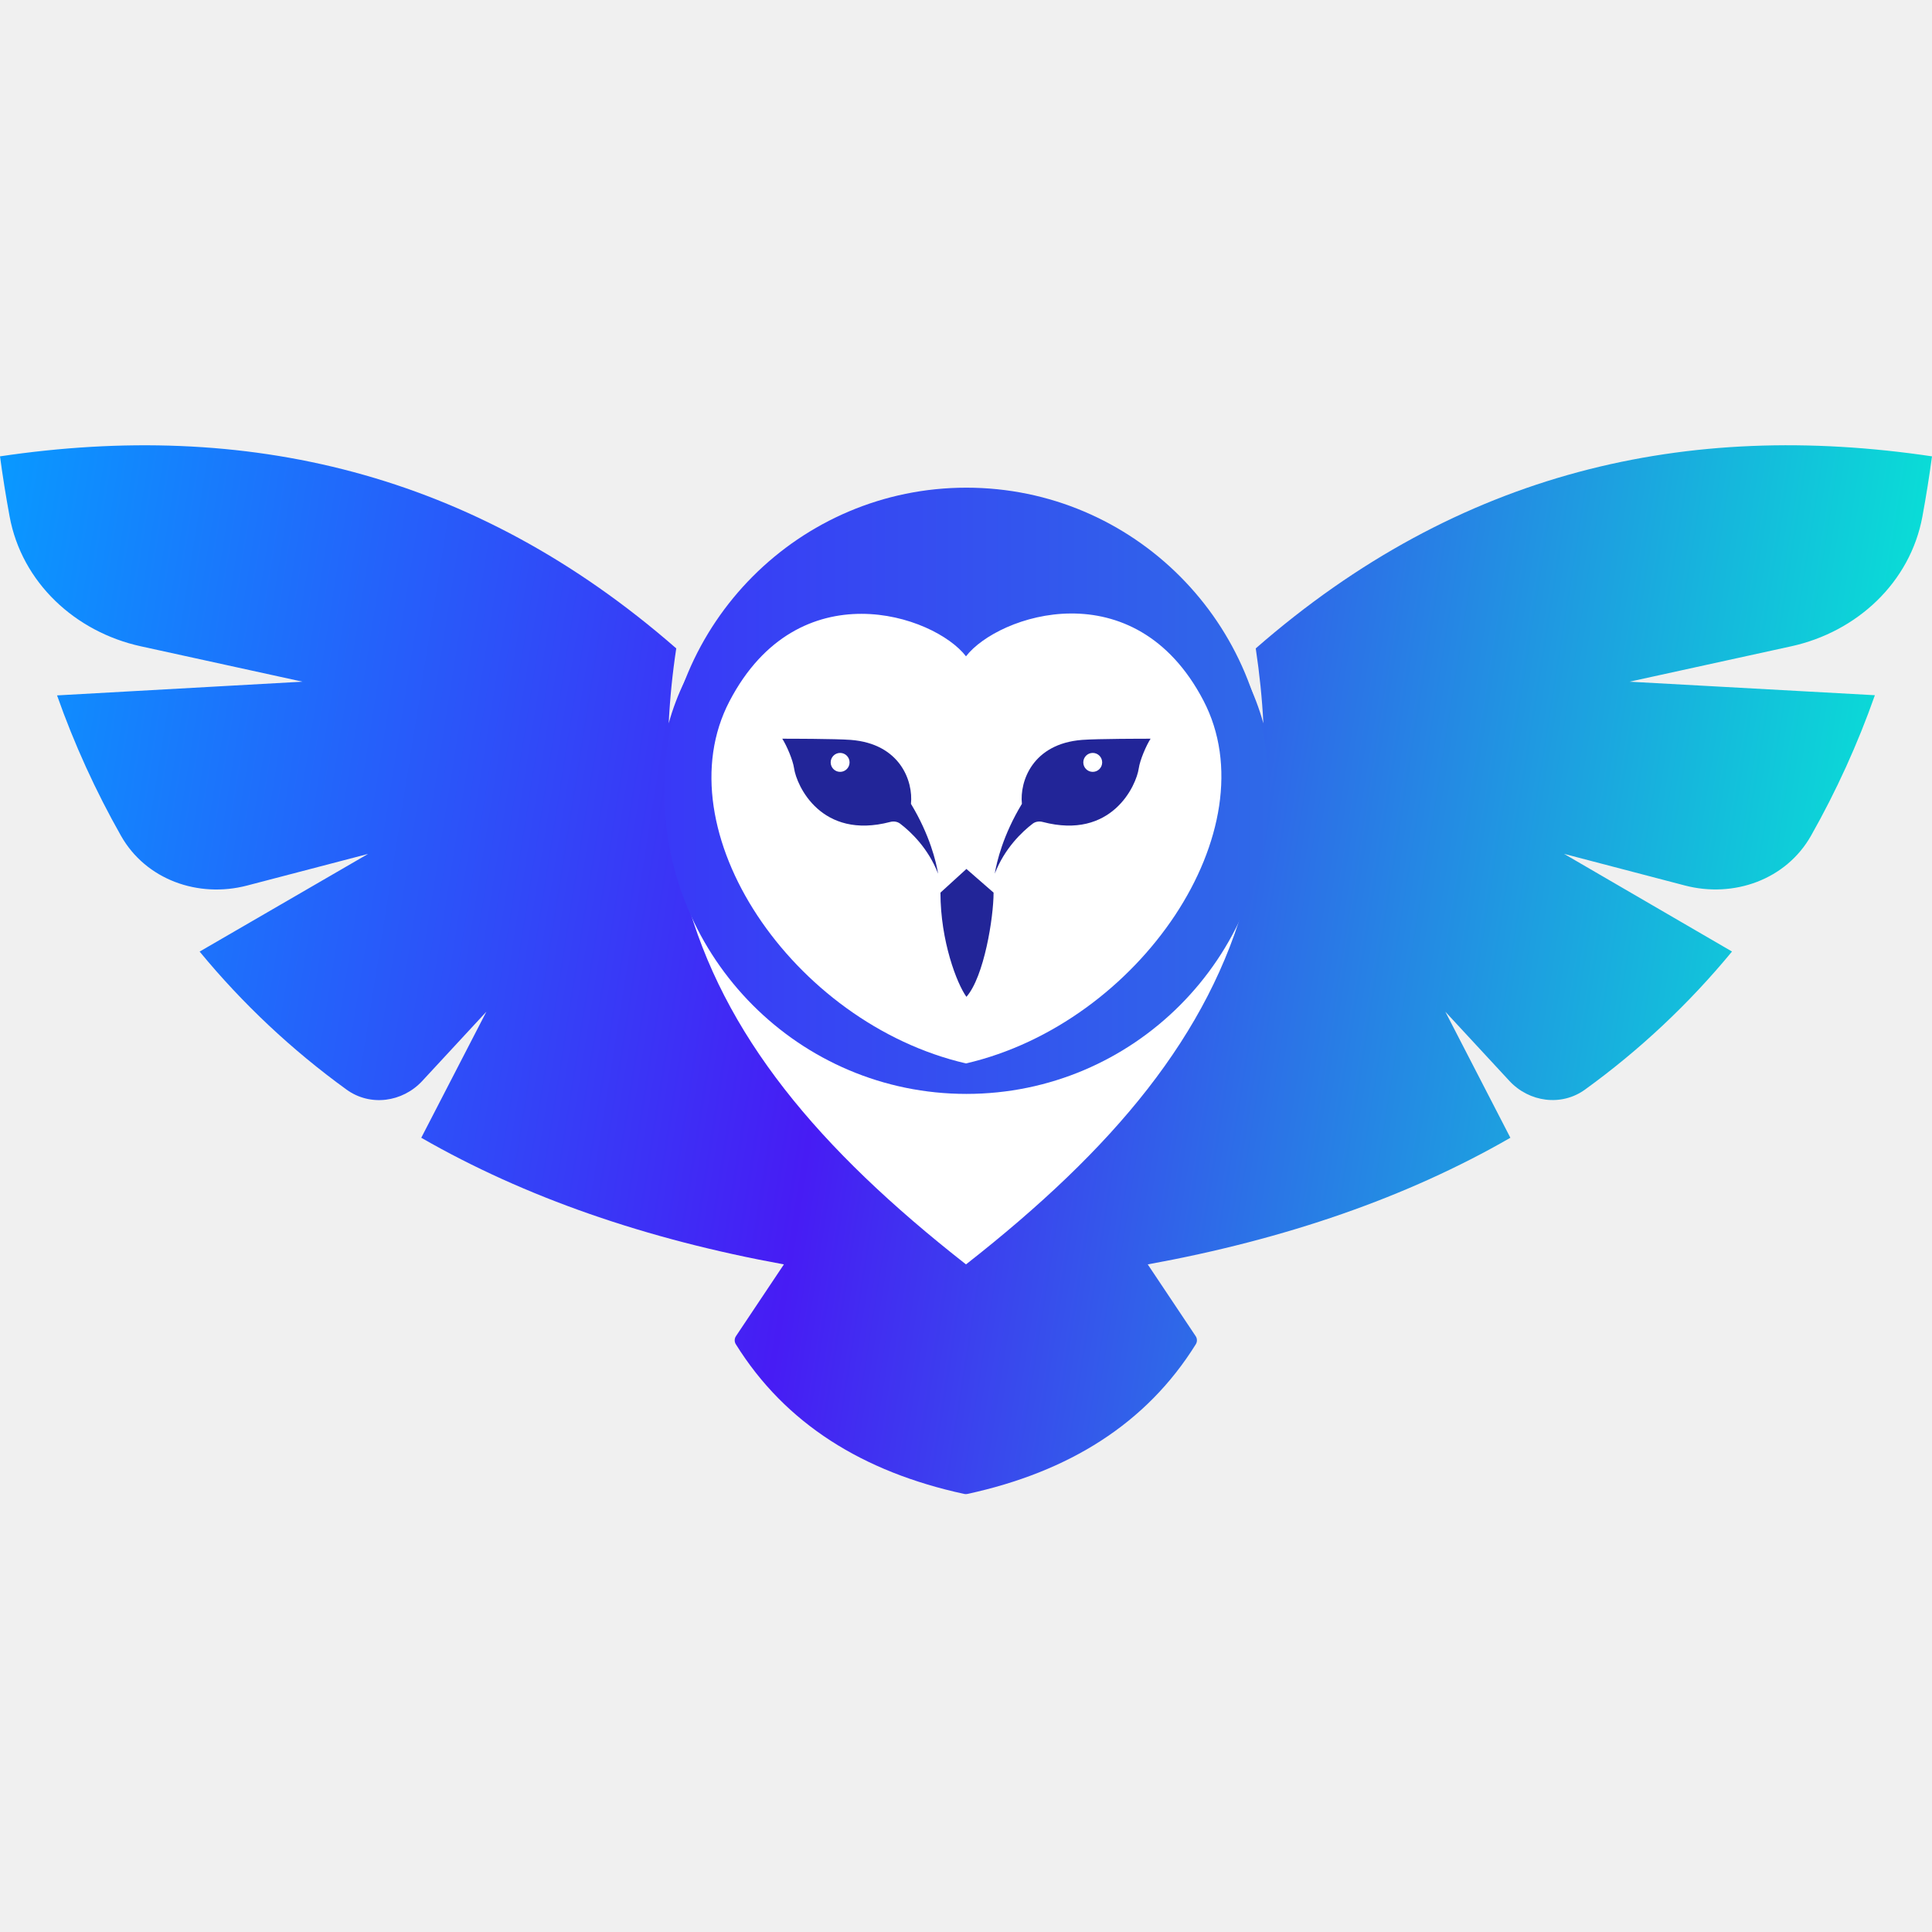
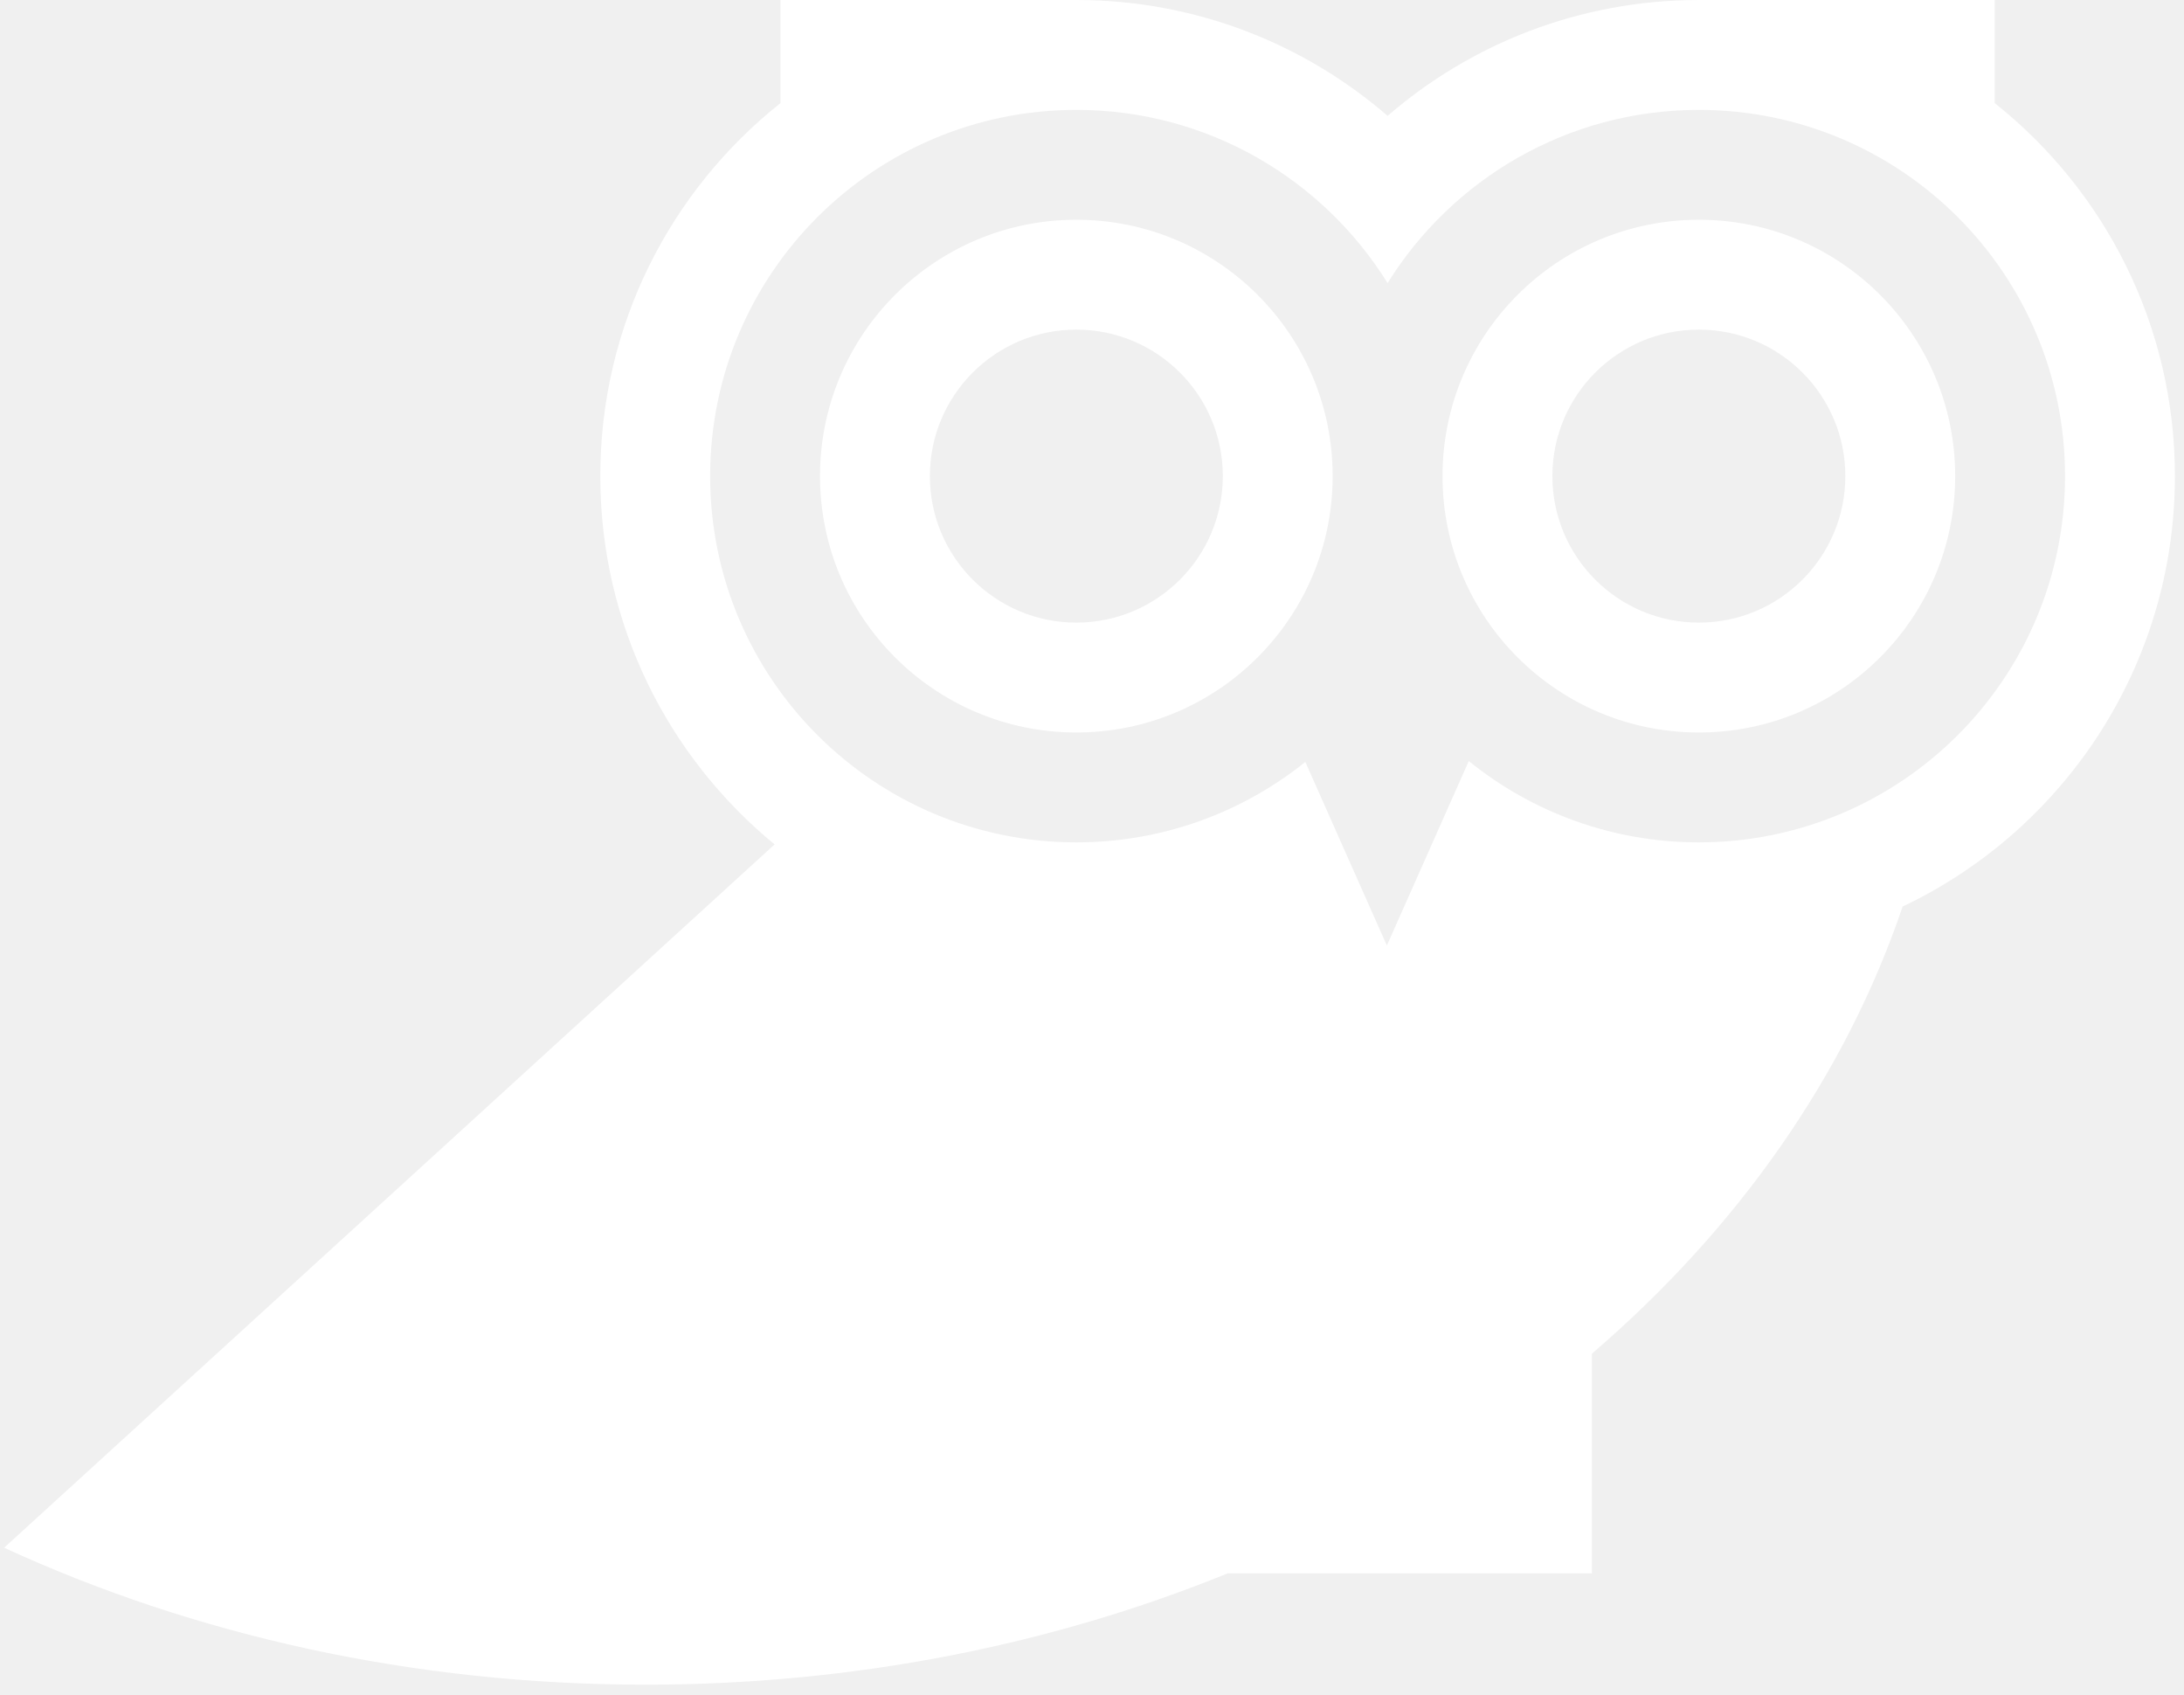
- <svg xmlns="http://www.w3.org/2000/svg" width="256" height="256" viewBox="0 0 256 256" fill="none">
-   <path d="M169.701 111.925C169.701 131.395 151.056 173.87 128.056 173.87C105.057 173.87 86.412 131.395 86.412 111.925C86.412 92.455 105.057 76.672 128.056 76.672C151.056 76.672 169.701 92.455 169.701 111.925Z" fill="white" />
-   <path fill-rule="evenodd" clip-rule="evenodd" d="M128 167.539C147.605 152.18 160.21 137.127 165.143 118.764C158.865 131.367 144.594 140.131 128 140.131C111.406 140.131 97.135 131.295 90.856 118.732C95.798 137.127 108.395 152.18 128 167.539ZM207.244 113.141L229.5 126.082C223.805 132.996 217.257 139.143 210.02 144.377C206.897 146.636 202.615 146.049 199.998 143.221L191.515 134.058L200.133 150.759C186.406 158.663 170.349 164.214 152.082 167.539L158.432 177.045C158.647 177.367 158.657 177.786 158.453 178.115C151.901 188.645 141.62 195.043 128.186 197.955C128.048 197.985 127.904 197.985 127.766 197.955C114.332 195.043 104.051 188.645 97.499 178.115C97.294 177.786 97.305 177.367 97.52 177.045L103.87 167.539C85.627 164.214 69.578 158.663 55.819 150.759L64.445 134.058L55.954 143.23C53.337 146.057 49.055 146.644 45.932 144.386C38.695 139.151 32.147 133.004 26.452 126.09L48.772 113.149L32.737 117.34C26.268 119.031 19.333 116.571 16.036 110.753C12.673 104.819 9.835 98.591 7.56 92.143L40.083 90.327L18.667 85.64C9.964 83.736 2.89 77.191 1.273 68.431C0.785 65.789 0.36 63.134 0 60.469C32.426 55.649 62.635 62.357 89.607 85.917C89.106 89.208 88.772 92.522 88.606 95.846C92.939 80.182 108.932 68.534 128 68.534C147.068 68.534 163.061 80.158 167.402 95.846C167.242 92.633 166.905 89.323 166.393 85.917C193.365 62.357 223.574 55.641 256 60.469C255.641 63.137 255.217 65.795 254.728 68.441C253.112 77.197 246.04 83.735 237.343 85.639L215.925 90.327L248.432 92.119C246.16 98.568 243.328 104.796 239.971 110.733C236.676 116.561 229.733 119.028 223.256 117.332L207.244 113.141Z" fill="url(#paint0_linear_106_1378)" />
-   <ellipse cx="128.056" cy="104.784" rx="40.042" ry="40.164" fill="url(#paint1_linear_106_1378)" />
-   <path fill-rule="evenodd" clip-rule="evenodd" d="M159.459 92.823C150.336 75.363 132.225 81.484 128 86.966C123.775 81.484 105.786 75.453 96.663 92.912C87.742 109.986 104.993 135.584 128 140.91C151.007 135.584 168.38 109.896 159.459 92.823Z" fill="white" />
-   <path d="M128.056 115.141L124.615 118.278C124.615 124.711 126.805 130.359 128.056 132.085C130.403 129.418 131.654 121.573 131.654 118.278L128.056 115.141Z" fill="#222598" />
-   <path fill-rule="evenodd" clip-rule="evenodd" d="M103.656 97.883C104.23 98.772 105.064 100.707 105.22 101.805C105.545 104.086 108.805 111.315 117.955 108.913C118.409 108.794 118.901 108.855 119.274 109.14C120.691 110.218 123.009 112.414 124.303 115.769C124.043 114.2 123.208 110.654 120.706 106.512C121.018 103.531 119.298 98.547 112.728 98.04C110.695 97.883 104.438 97.883 103.656 97.883ZM111.321 102.276C112.012 102.276 112.572 101.714 112.572 101.021C112.572 100.328 112.012 99.766 111.321 99.766C110.63 99.766 110.069 100.328 110.069 101.021C110.069 101.714 110.63 102.276 111.321 102.276Z" fill="#222598" />
-   <path fill-rule="evenodd" clip-rule="evenodd" d="M152.457 97.883C151.884 98.772 151.05 100.707 150.893 101.805C150.569 104.086 147.309 111.315 138.159 108.913C137.705 108.794 137.213 108.855 136.839 109.14C135.423 110.218 133.105 112.414 131.811 115.769C132.071 114.2 132.905 110.654 135.408 106.512C135.095 103.531 136.816 98.547 143.385 98.04C145.419 97.883 151.675 97.883 152.457 97.883ZM144.793 102.276C144.102 102.276 143.542 101.714 143.542 101.021C143.542 100.328 144.102 99.766 144.793 99.766C145.484 99.766 146.044 100.328 146.044 101.021C146.044 101.714 145.484 102.276 144.793 102.276Z" fill="#222598" />
-   <defs>
-     <linearGradient id="paint0_linear_106_1378" x1="0" y1="59" x2="271.199" y2="101.888" gradientUnits="userSpaceOnUse">
-       <stop stop-color="#0999FF" />
-       <stop offset="0.438" stop-color="#471CF4" />
-       <stop offset="1" stop-color="#00FBD2" />
-     </linearGradient>
-     <linearGradient id="paint1_linear_106_1378" x1="88.093" y1="108.4" x2="168.179" y2="108.4" gradientUnits="userSpaceOnUse">
-       <stop stop-color="#3939F7" />
-       <stop offset="1" stop-color="#2F69E8" />
-     </linearGradient>
-   </defs>
+ <svg xmlns="http://www.w3.org/2000/svg" width="165" height="128" viewBox="0 0 165 128" fill="none">
+   <path fill-rule="evenodd" clip-rule="evenodd" d="M48.768 127.26C31.154 127.26 14.62 123.501 0.313 116.914L58.522 63.785C50.482 57.189 45.352 47.176 45.352 35.965C45.352 24.55 50.67 14.378 58.964 7.789V0.001H81.072C81.154 0.001 81.235 0 81.317 0C90.308 0 98.528 3.299 104.833 8.753C111.138 3.3 119.358 0.001 128.348 0.001H128.402L128.403 0L128.404 0.001H150.702V7.79C158.995 14.378 164.313 24.551 164.313 35.966C164.313 50.32 155.904 62.711 143.743 68.479C139.395 81.316 131.216 92.862 120.27 102.253V118.85H92.753C79.514 124.232 64.576 127.26 48.768 127.26ZM81.317 63.632C87.864 63.632 93.88 61.357 98.617 57.556L104.777 71.425L110.966 57.49C115.716 61.331 121.763 63.632 128.348 63.632C143.627 63.632 156.013 51.245 156.013 35.966C156.013 20.687 143.627 8.301 128.348 8.301C118.42 8.301 109.713 13.531 104.832 21.385C99.951 13.531 91.245 8.301 81.317 8.301C66.038 8.301 53.651 20.687 53.651 35.966C53.651 51.245 66.038 63.632 81.317 63.632ZM81.317 55.332C92.012 55.332 100.682 46.661 100.682 35.966C100.682 25.271 92.012 16.6 81.317 16.6C70.621 16.6 61.951 25.271 61.951 35.966C61.951 46.661 70.621 55.332 81.317 55.332ZM81.317 47.032C87.428 47.032 92.383 42.078 92.383 35.966C92.383 29.854 87.428 24.9 81.317 24.9C75.205 24.9 70.251 29.854 70.251 35.966C70.251 42.078 75.205 47.032 81.317 47.032ZM147.713 35.966C147.713 46.661 139.043 55.332 128.348 55.332C117.652 55.332 108.982 46.661 108.982 35.966C108.982 25.271 117.652 16.6 128.348 16.6C139.043 16.6 147.713 25.271 147.713 35.966ZM139.414 35.966C139.414 42.078 134.459 47.032 128.348 47.032C122.236 47.032 117.282 42.078 117.282 35.966C117.282 29.854 122.236 24.9 128.348 24.9C134.459 24.9 139.414 29.854 139.414 35.966Z" fill="white" />
</svg>
